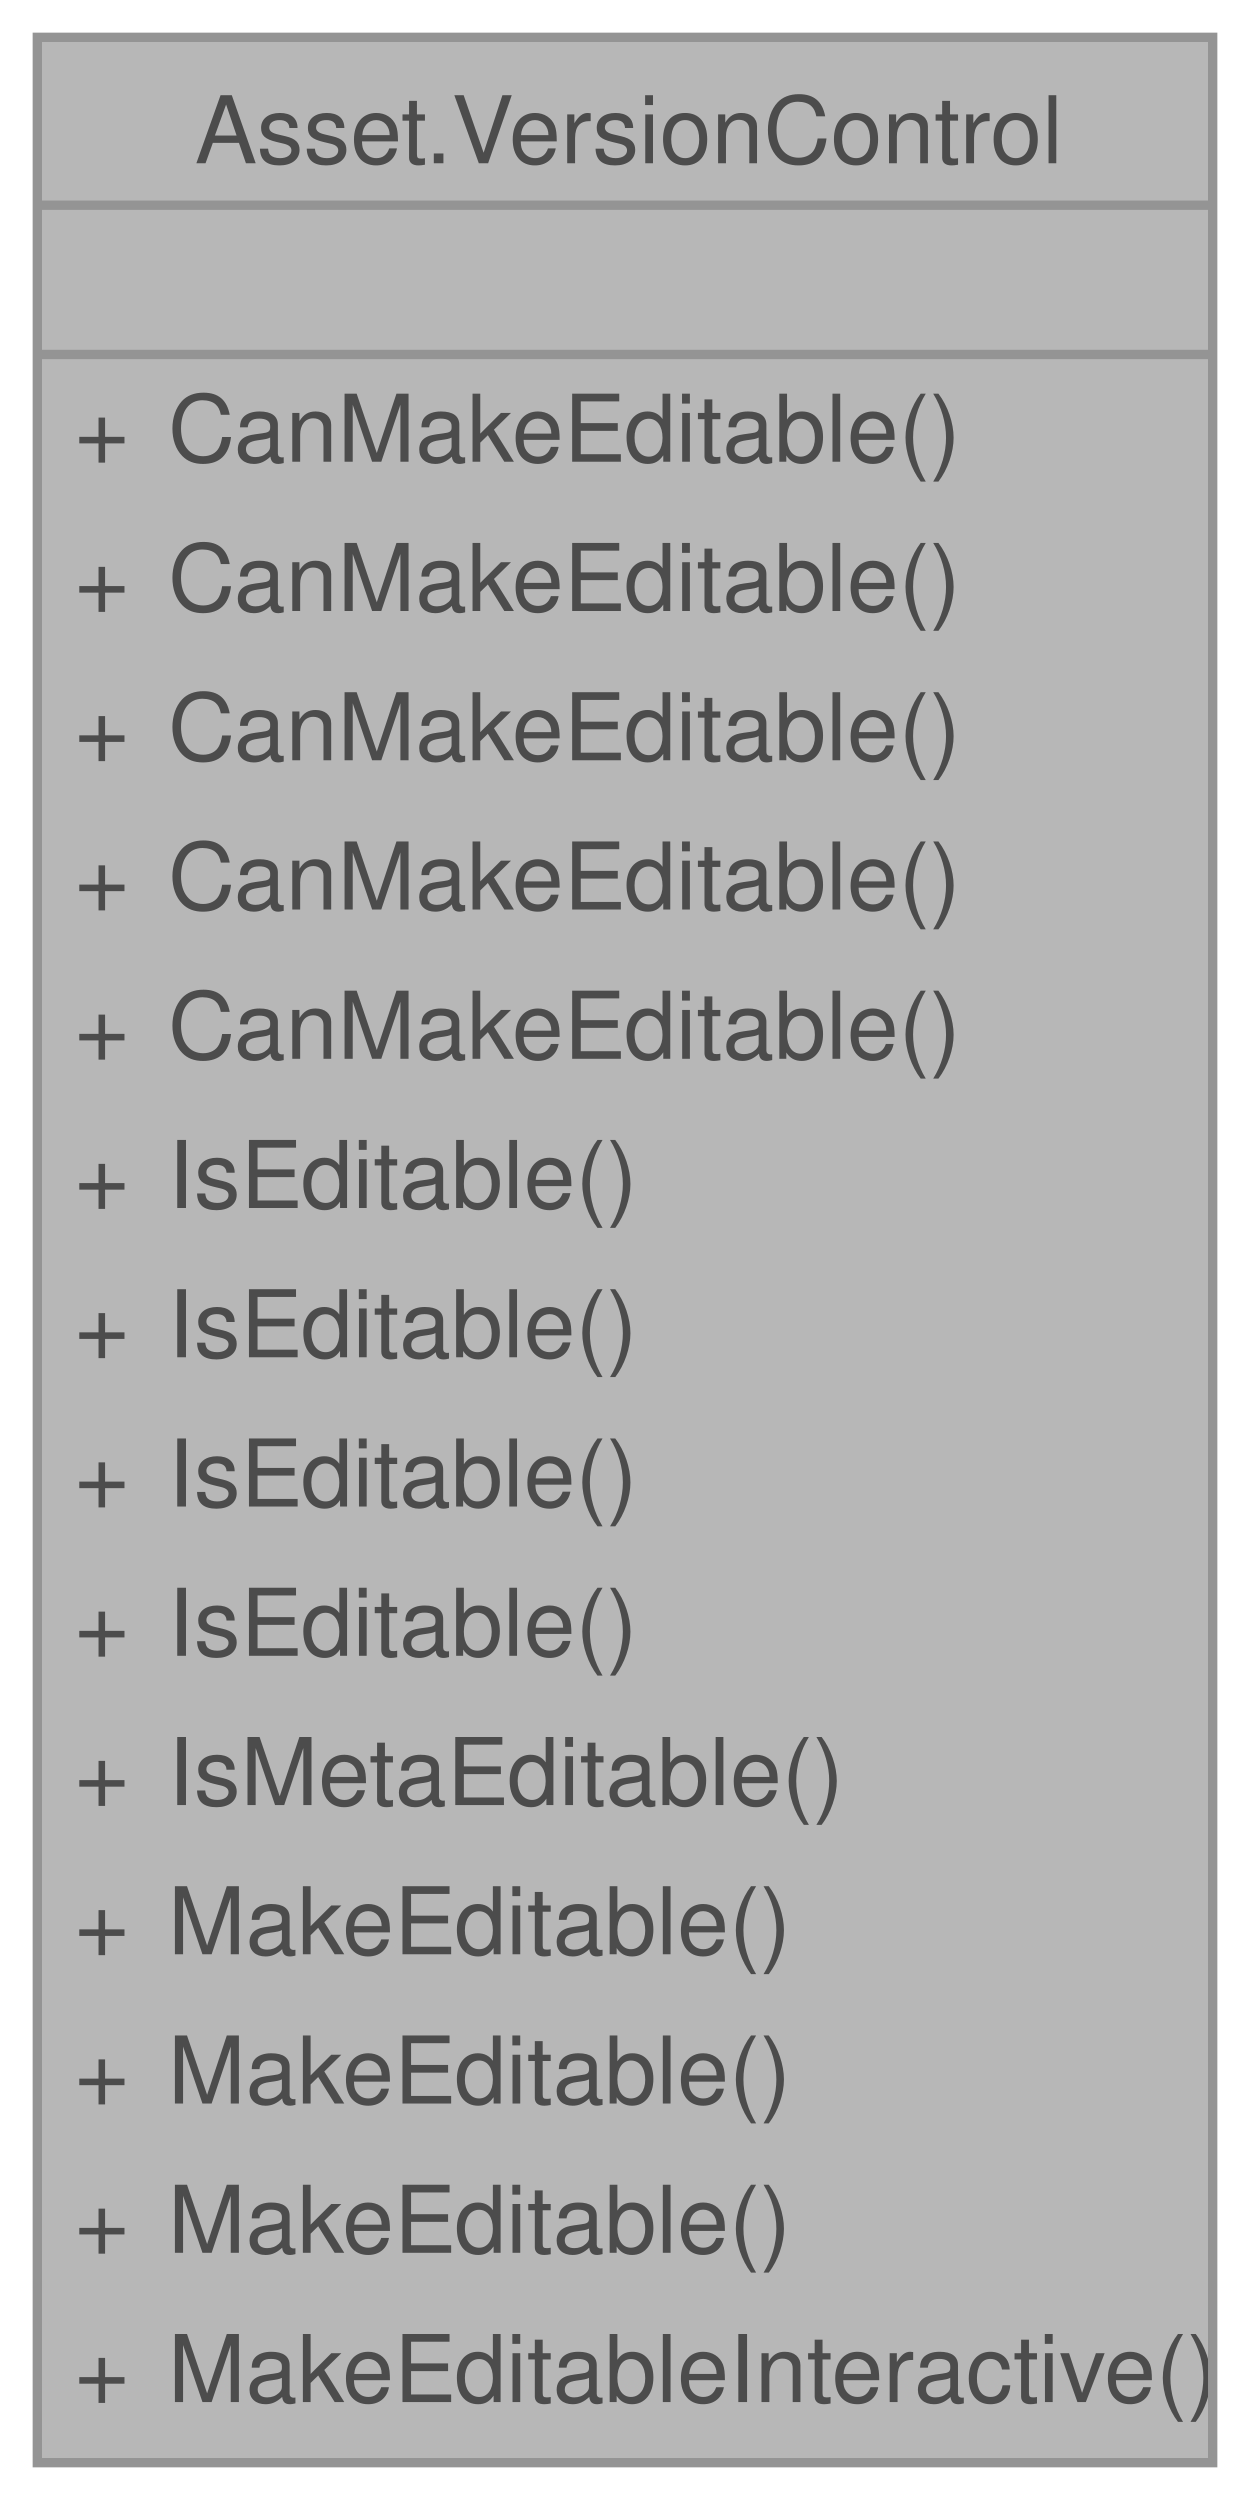
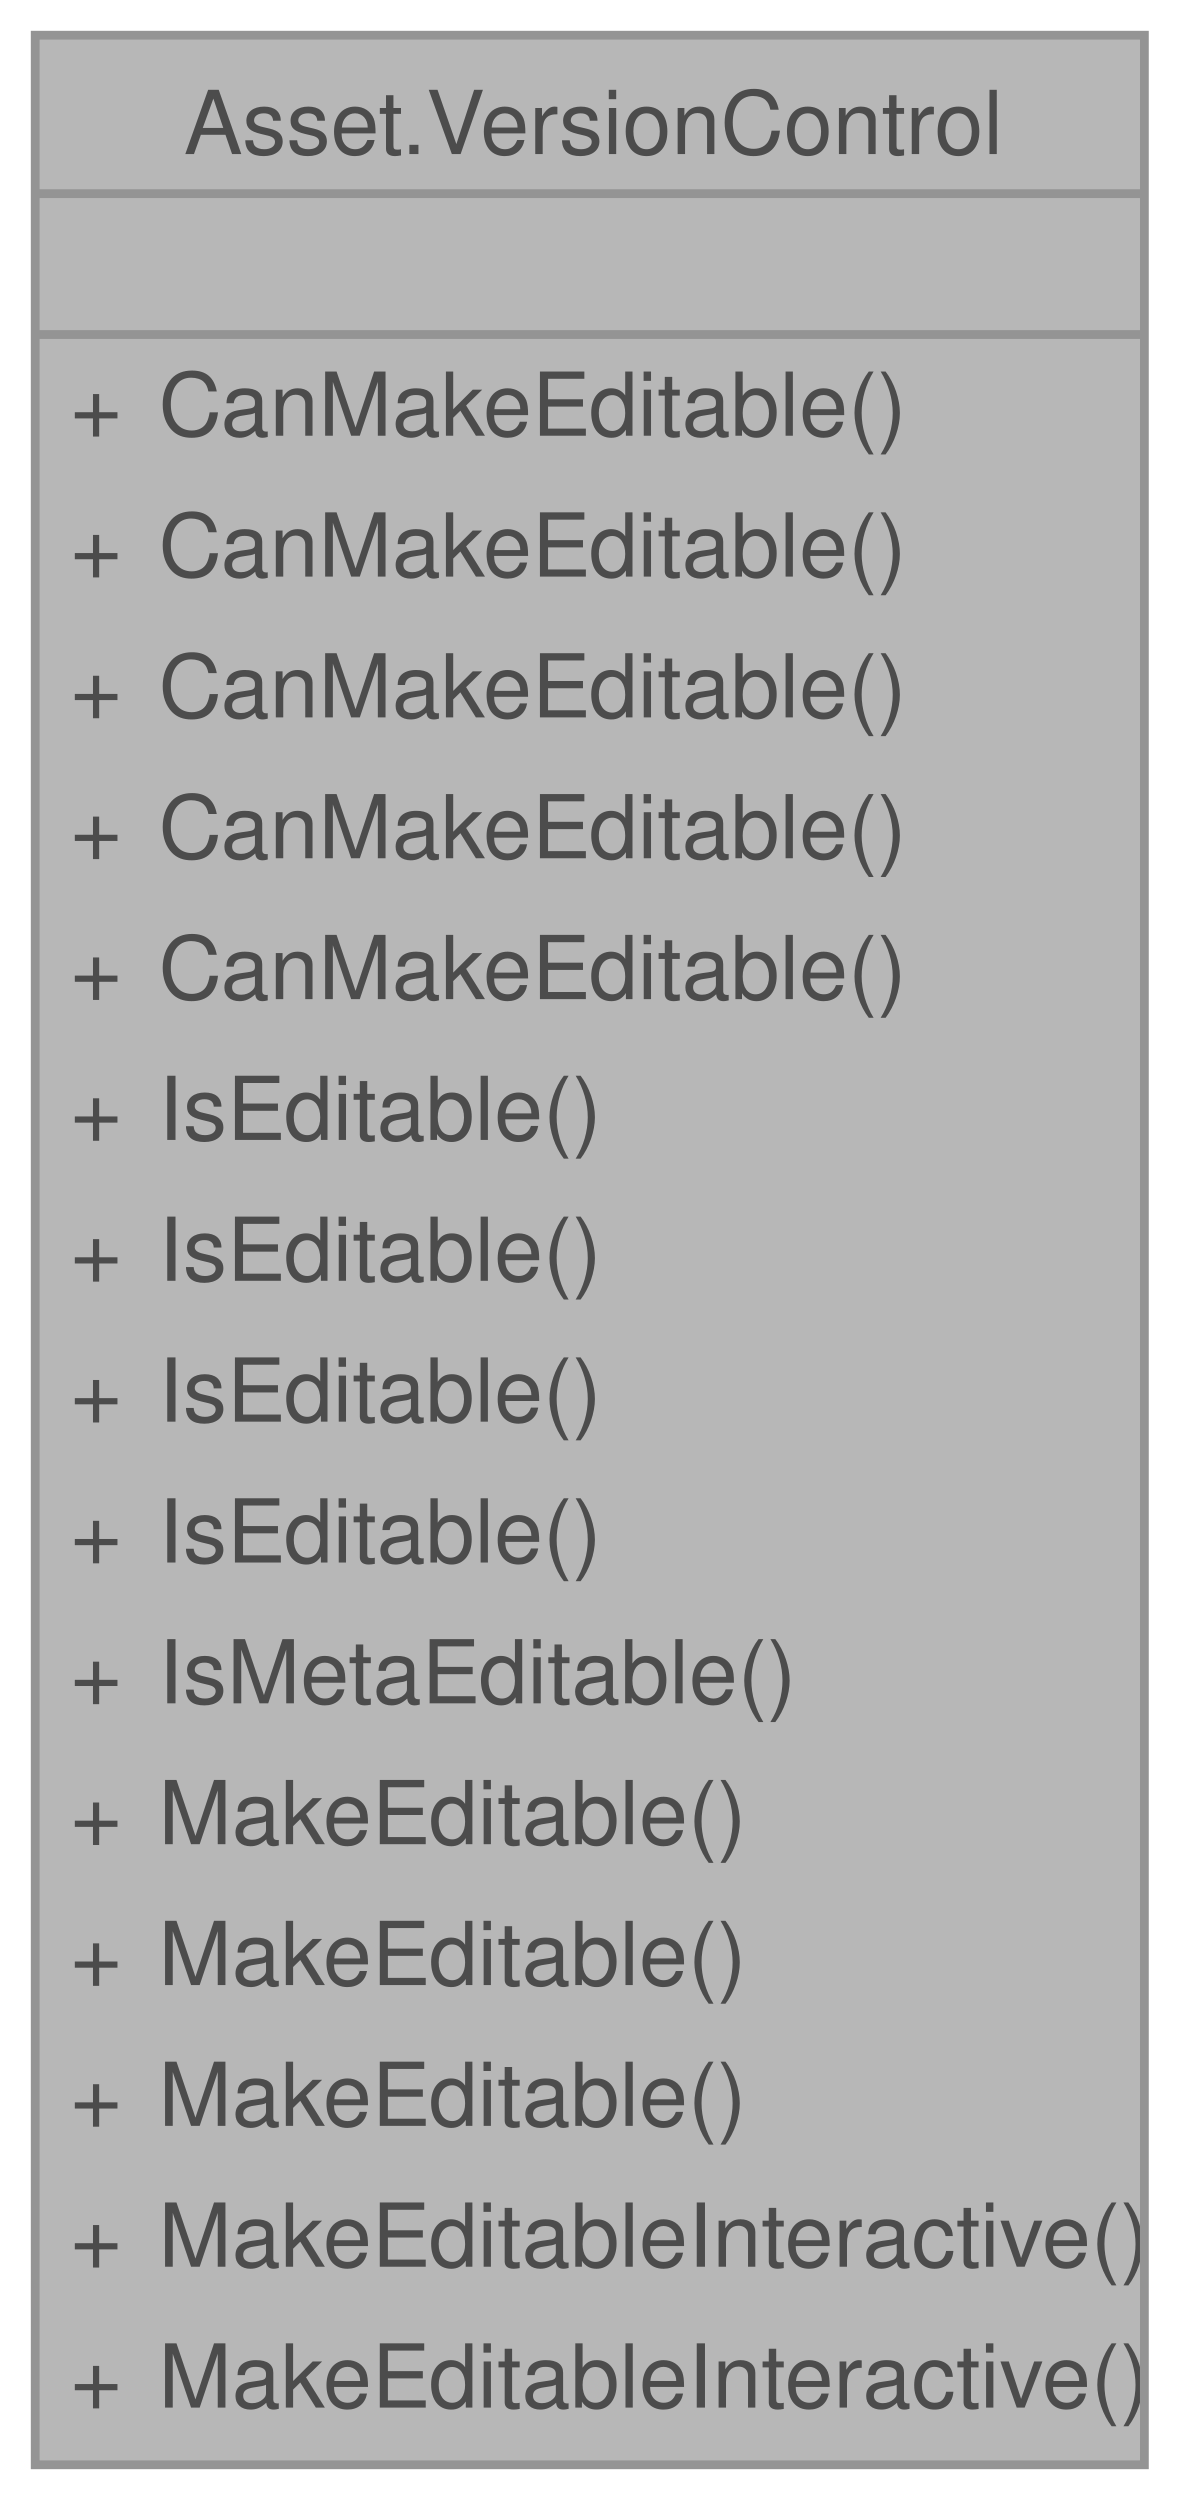
- <svg xmlns="http://www.w3.org/2000/svg" xmlns:xlink="http://www.w3.org/1999/xlink" width="134pt" height="268pt" viewBox="0.00 0.00 134.00 268.00">
+ <svg xmlns="http://www.w3.org/2000/svg" xmlns:xlink="http://www.w3.org/1999/xlink" width="134pt" height="284pt" viewBox="0.00 0.00 134.00 284.00">
  <svg id="main" version="1.1" xml:space="preserve">
    <style type="text/css">
.node, .edge {opacity: 0.7;}
.node.selected, .edge.selected {opacity: 1;}
.edge:hover path { stroke: red; }
.edge:hover polygon { stroke: red; fill: red; }
</style>
    <svg id="graph" class="graph">
-       <g id="graph0" class="graph" transform="scale(1 1) rotate(0) translate(4 264)">
+       <g id="graph0" class="graph" transform="scale(1 1) rotate(0) translate(4 280)">
        <g id="Node000001" class="node">
          <g id="a_Node000001">
            <a xlink:title="Groups version control related functionality.">
-               <polygon fill="#999999" stroke="none" points="126,-260 0,-260 0,0 126,0 126,-260" />
-               <text text-anchor="start" x="16.88" y="-246.5" font-family="Helvetica,sans-Serif" font-size="10.00">Asset.VersionControl</text>
-               <text text-anchor="start" x="61.5" y="-230.5" font-family="Helvetica,sans-Serif" font-size="10.00"> </text>
+               <polygon fill="#999999" stroke="none" points="126,-276 0,-276 0,0 126,0 126,-276" />
+               <text text-anchor="start" x="16.88" y="-262.5" font-family="Helvetica,sans-Serif" font-size="10.00">Asset.VersionControl</text>
+               <text text-anchor="start" x="61.5" y="-246.5" font-family="Helvetica,sans-Serif" font-size="10.00"> </text>
+               <text text-anchor="start" x="4" y="-230.5" font-family="Helvetica,sans-Serif" font-size="10.00">+</text>
+               <text text-anchor="start" x="14" y="-230.5" font-family="Helvetica,sans-Serif" font-size="10.00">CanMakeEditable()</text>
              <text text-anchor="start" x="4" y="-214.5" font-family="Helvetica,sans-Serif" font-size="10.00">+</text>
              <text text-anchor="start" x="14" y="-214.5" font-family="Helvetica,sans-Serif" font-size="10.00">CanMakeEditable()</text>
              <text text-anchor="start" x="4" y="-198.5" font-family="Helvetica,sans-Serif" font-size="10.00">+</text>
              <text text-anchor="start" x="14" y="-198.5" font-family="Helvetica,sans-Serif" font-size="10.00">CanMakeEditable()</text>
              <text text-anchor="start" x="4" y="-182.5" font-family="Helvetica,sans-Serif" font-size="10.00">+</text>
              <text text-anchor="start" x="14" y="-182.5" font-family="Helvetica,sans-Serif" font-size="10.00">CanMakeEditable()</text>
              <text text-anchor="start" x="4" y="-166.5" font-family="Helvetica,sans-Serif" font-size="10.00">+</text>
              <text text-anchor="start" x="14" y="-166.5" font-family="Helvetica,sans-Serif" font-size="10.00">CanMakeEditable()</text>
              <text text-anchor="start" x="4" y="-150.5" font-family="Helvetica,sans-Serif" font-size="10.00">+</text>
-               <text text-anchor="start" x="14" y="-150.5" font-family="Helvetica,sans-Serif" font-size="10.00">CanMakeEditable()</text>
+               <text text-anchor="start" x="14" y="-150.5" font-family="Helvetica,sans-Serif" font-size="10.00">IsEditable()</text>
              <text text-anchor="start" x="4" y="-134.5" font-family="Helvetica,sans-Serif" font-size="10.00">+</text>
              <text text-anchor="start" x="14" y="-134.5" font-family="Helvetica,sans-Serif" font-size="10.00">IsEditable()</text>
              <text text-anchor="start" x="4" y="-118.5" font-family="Helvetica,sans-Serif" font-size="10.00">+</text>
              <text text-anchor="start" x="14" y="-118.5" font-family="Helvetica,sans-Serif" font-size="10.00">IsEditable()</text>
              <text text-anchor="start" x="4" y="-102.5" font-family="Helvetica,sans-Serif" font-size="10.00">+</text>
              <text text-anchor="start" x="14" y="-102.5" font-family="Helvetica,sans-Serif" font-size="10.00">IsEditable()</text>
              <text text-anchor="start" x="4" y="-86.5" font-family="Helvetica,sans-Serif" font-size="10.00">+</text>
-               <text text-anchor="start" x="14" y="-86.5" font-family="Helvetica,sans-Serif" font-size="10.00">IsEditable()</text>
+               <text text-anchor="start" x="14" y="-86.5" font-family="Helvetica,sans-Serif" font-size="10.00">IsMetaEditable()</text>
              <text text-anchor="start" x="4" y="-70.5" font-family="Helvetica,sans-Serif" font-size="10.00">+</text>
-               <text text-anchor="start" x="14" y="-70.5" font-family="Helvetica,sans-Serif" font-size="10.00">IsMetaEditable()</text>
+               <text text-anchor="start" x="14" y="-70.5" font-family="Helvetica,sans-Serif" font-size="10.00">MakeEditable()</text>
              <text text-anchor="start" x="4" y="-54.5" font-family="Helvetica,sans-Serif" font-size="10.00">+</text>
              <text text-anchor="start" x="14" y="-54.5" font-family="Helvetica,sans-Serif" font-size="10.00">MakeEditable()</text>
              <text text-anchor="start" x="4" y="-38.5" font-family="Helvetica,sans-Serif" font-size="10.00">+</text>
              <text text-anchor="start" x="14" y="-38.5" font-family="Helvetica,sans-Serif" font-size="10.00">MakeEditable()</text>
              <text text-anchor="start" x="4" y="-22.5" font-family="Helvetica,sans-Serif" font-size="10.00">+</text>
-               <text text-anchor="start" x="14" y="-22.5" font-family="Helvetica,sans-Serif" font-size="10.00">MakeEditable()</text>
+               <text text-anchor="start" x="14" y="-22.5" font-family="Helvetica,sans-Serif" font-size="10.00">MakeEditableInteractive()</text>
              <text text-anchor="start" x="4" y="-6.5" font-family="Helvetica,sans-Serif" font-size="10.00">+</text>
              <text text-anchor="start" x="14" y="-6.5" font-family="Helvetica,sans-Serif" font-size="10.00">MakeEditableInteractive()</text>
+               <polygon fill="#666666" stroke="#666666" points="0,-258 0,-258 126,-258 126,-258 0,-258" />
              <polygon fill="#666666" stroke="#666666" points="0,-242 0,-242 126,-242 126,-242 0,-242" />
-               <polygon fill="#666666" stroke="#666666" points="0,-226 0,-226 126,-226 126,-226 0,-226" />
-               <polygon fill="none" stroke="#666666" points="0,0 0,-260 126,-260 126,0 0,0" />
+               <polygon fill="none" stroke="#666666" points="0,0 0,-276 126,-276 126,0 0,0" />
            </a>
          </g>
        </g>
      </g>
    </svg>
  </svg>
  <style type="text/css">

[data-mouse-over-selected='false'] { opacity: 0.7; }
[data-mouse-over-selected='true']  { opacity: 1.0; }

</style>
</svg>
